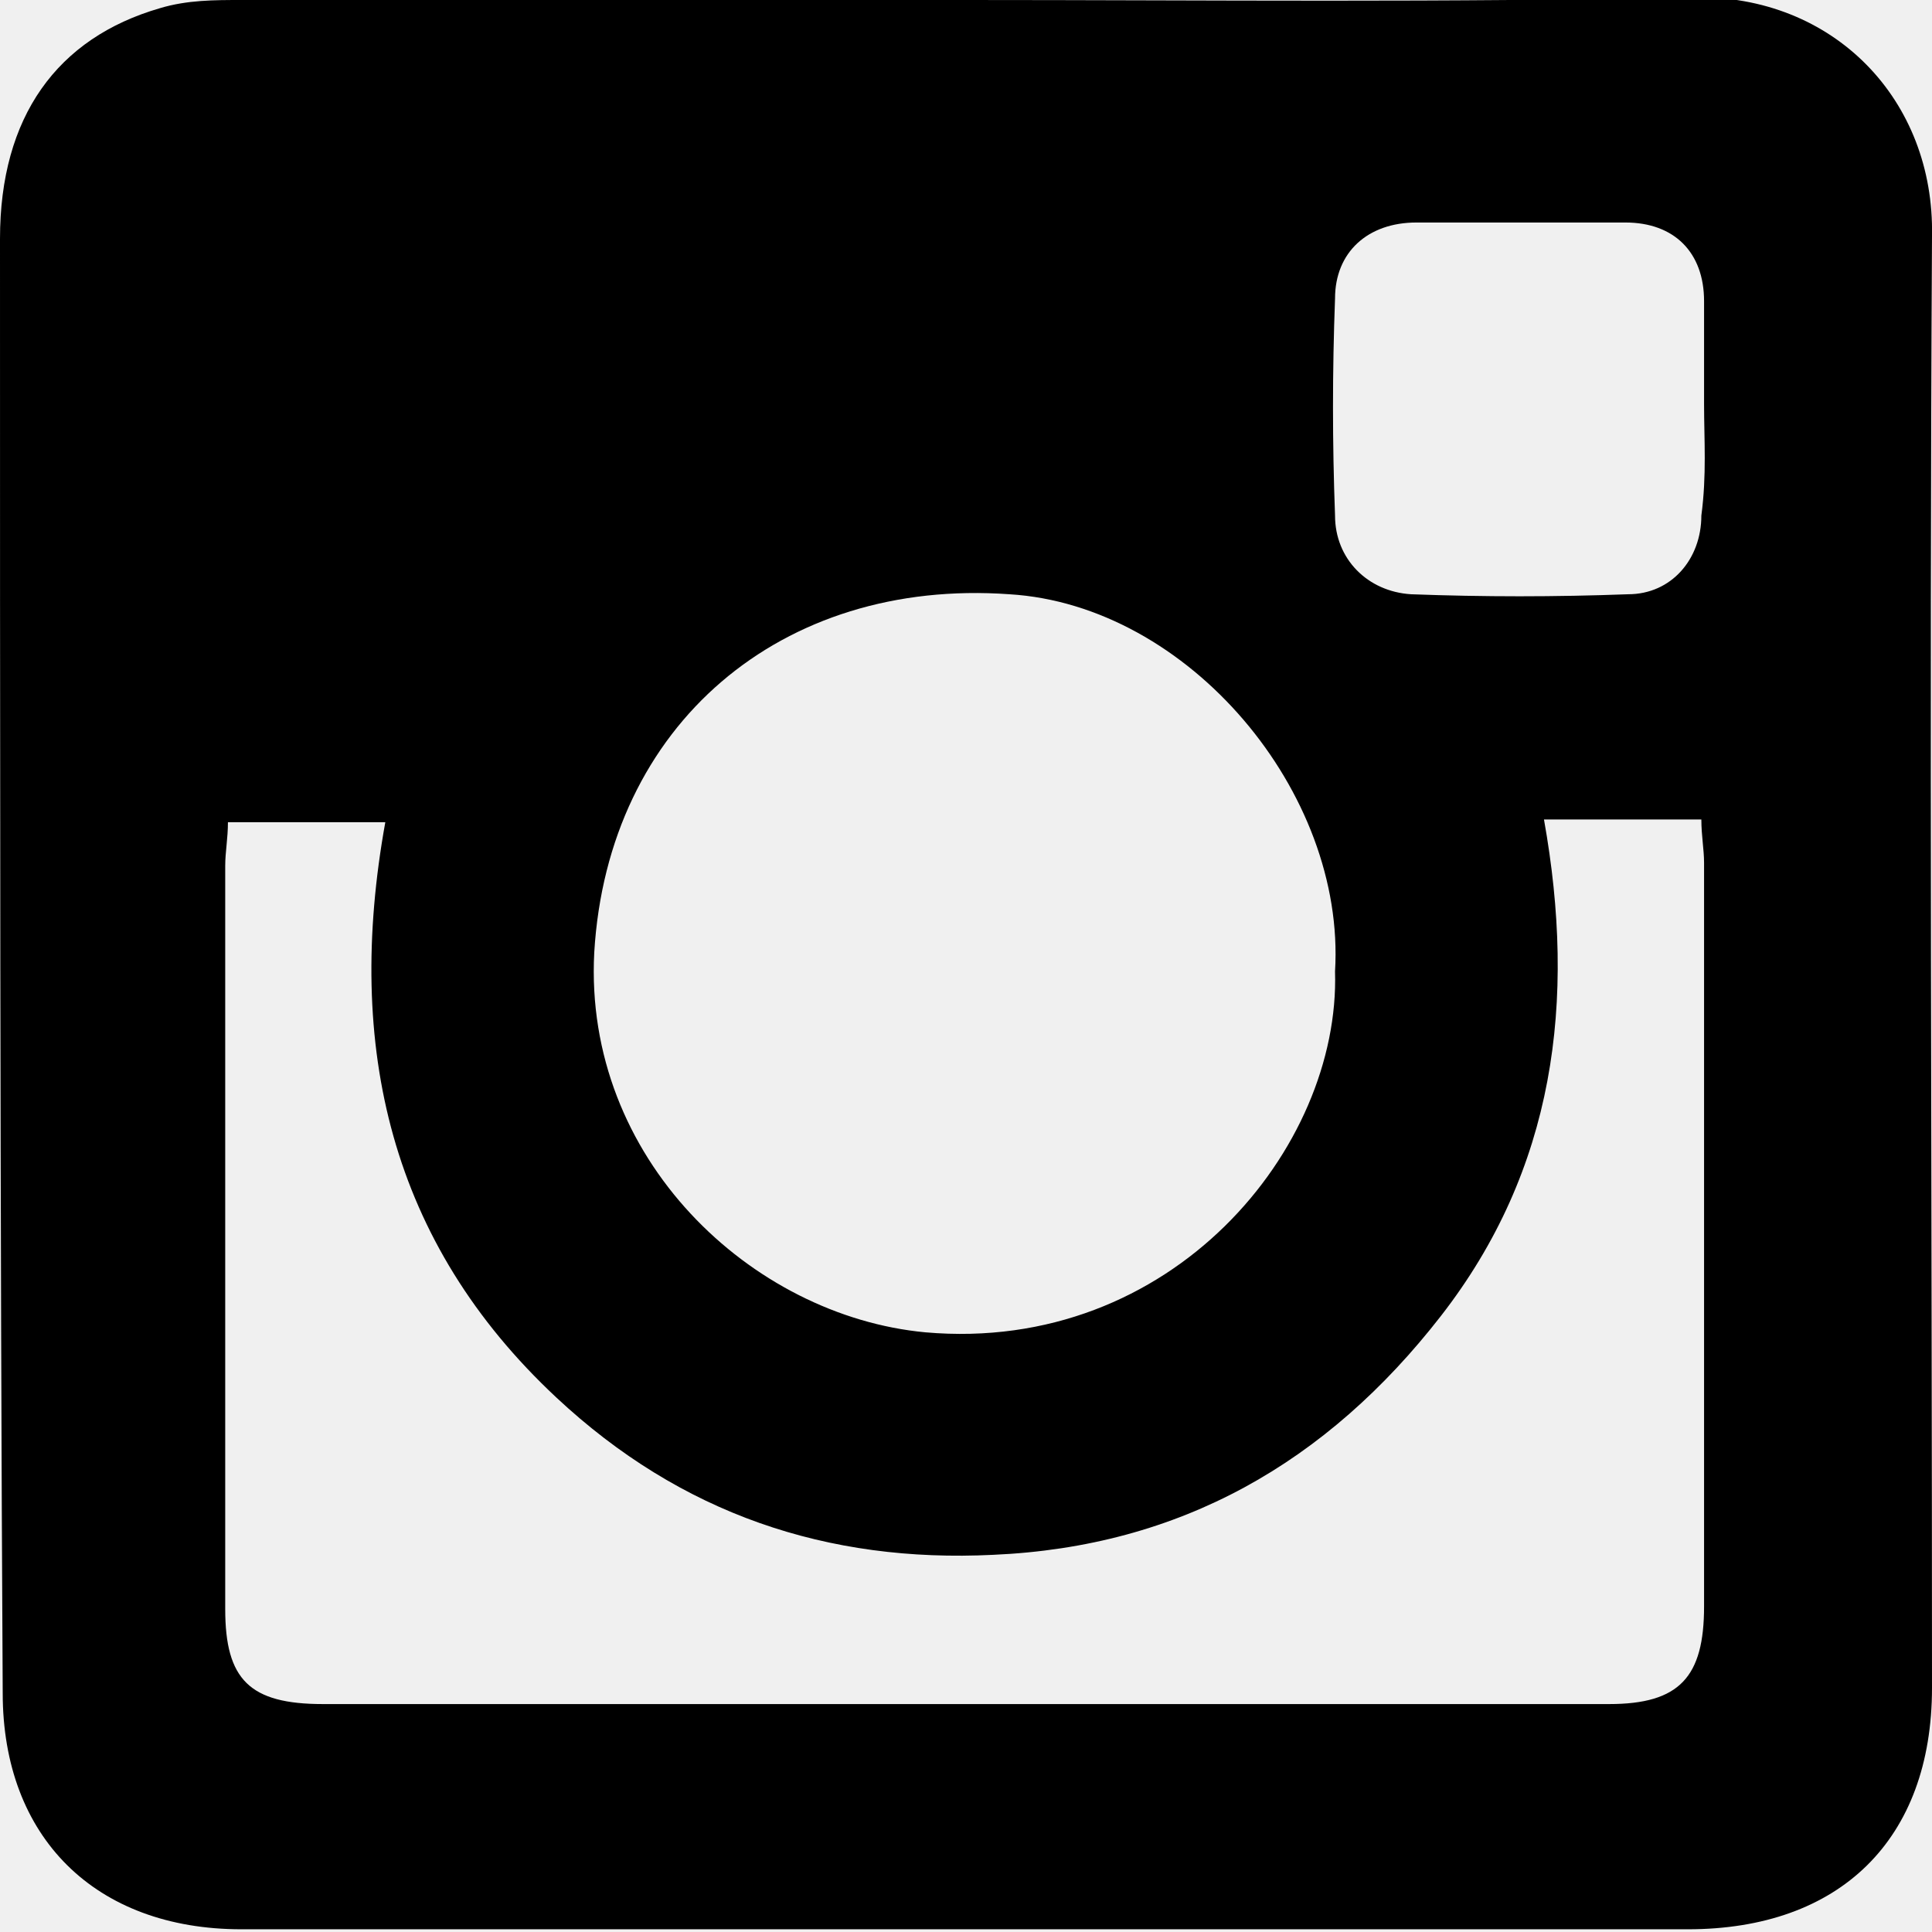
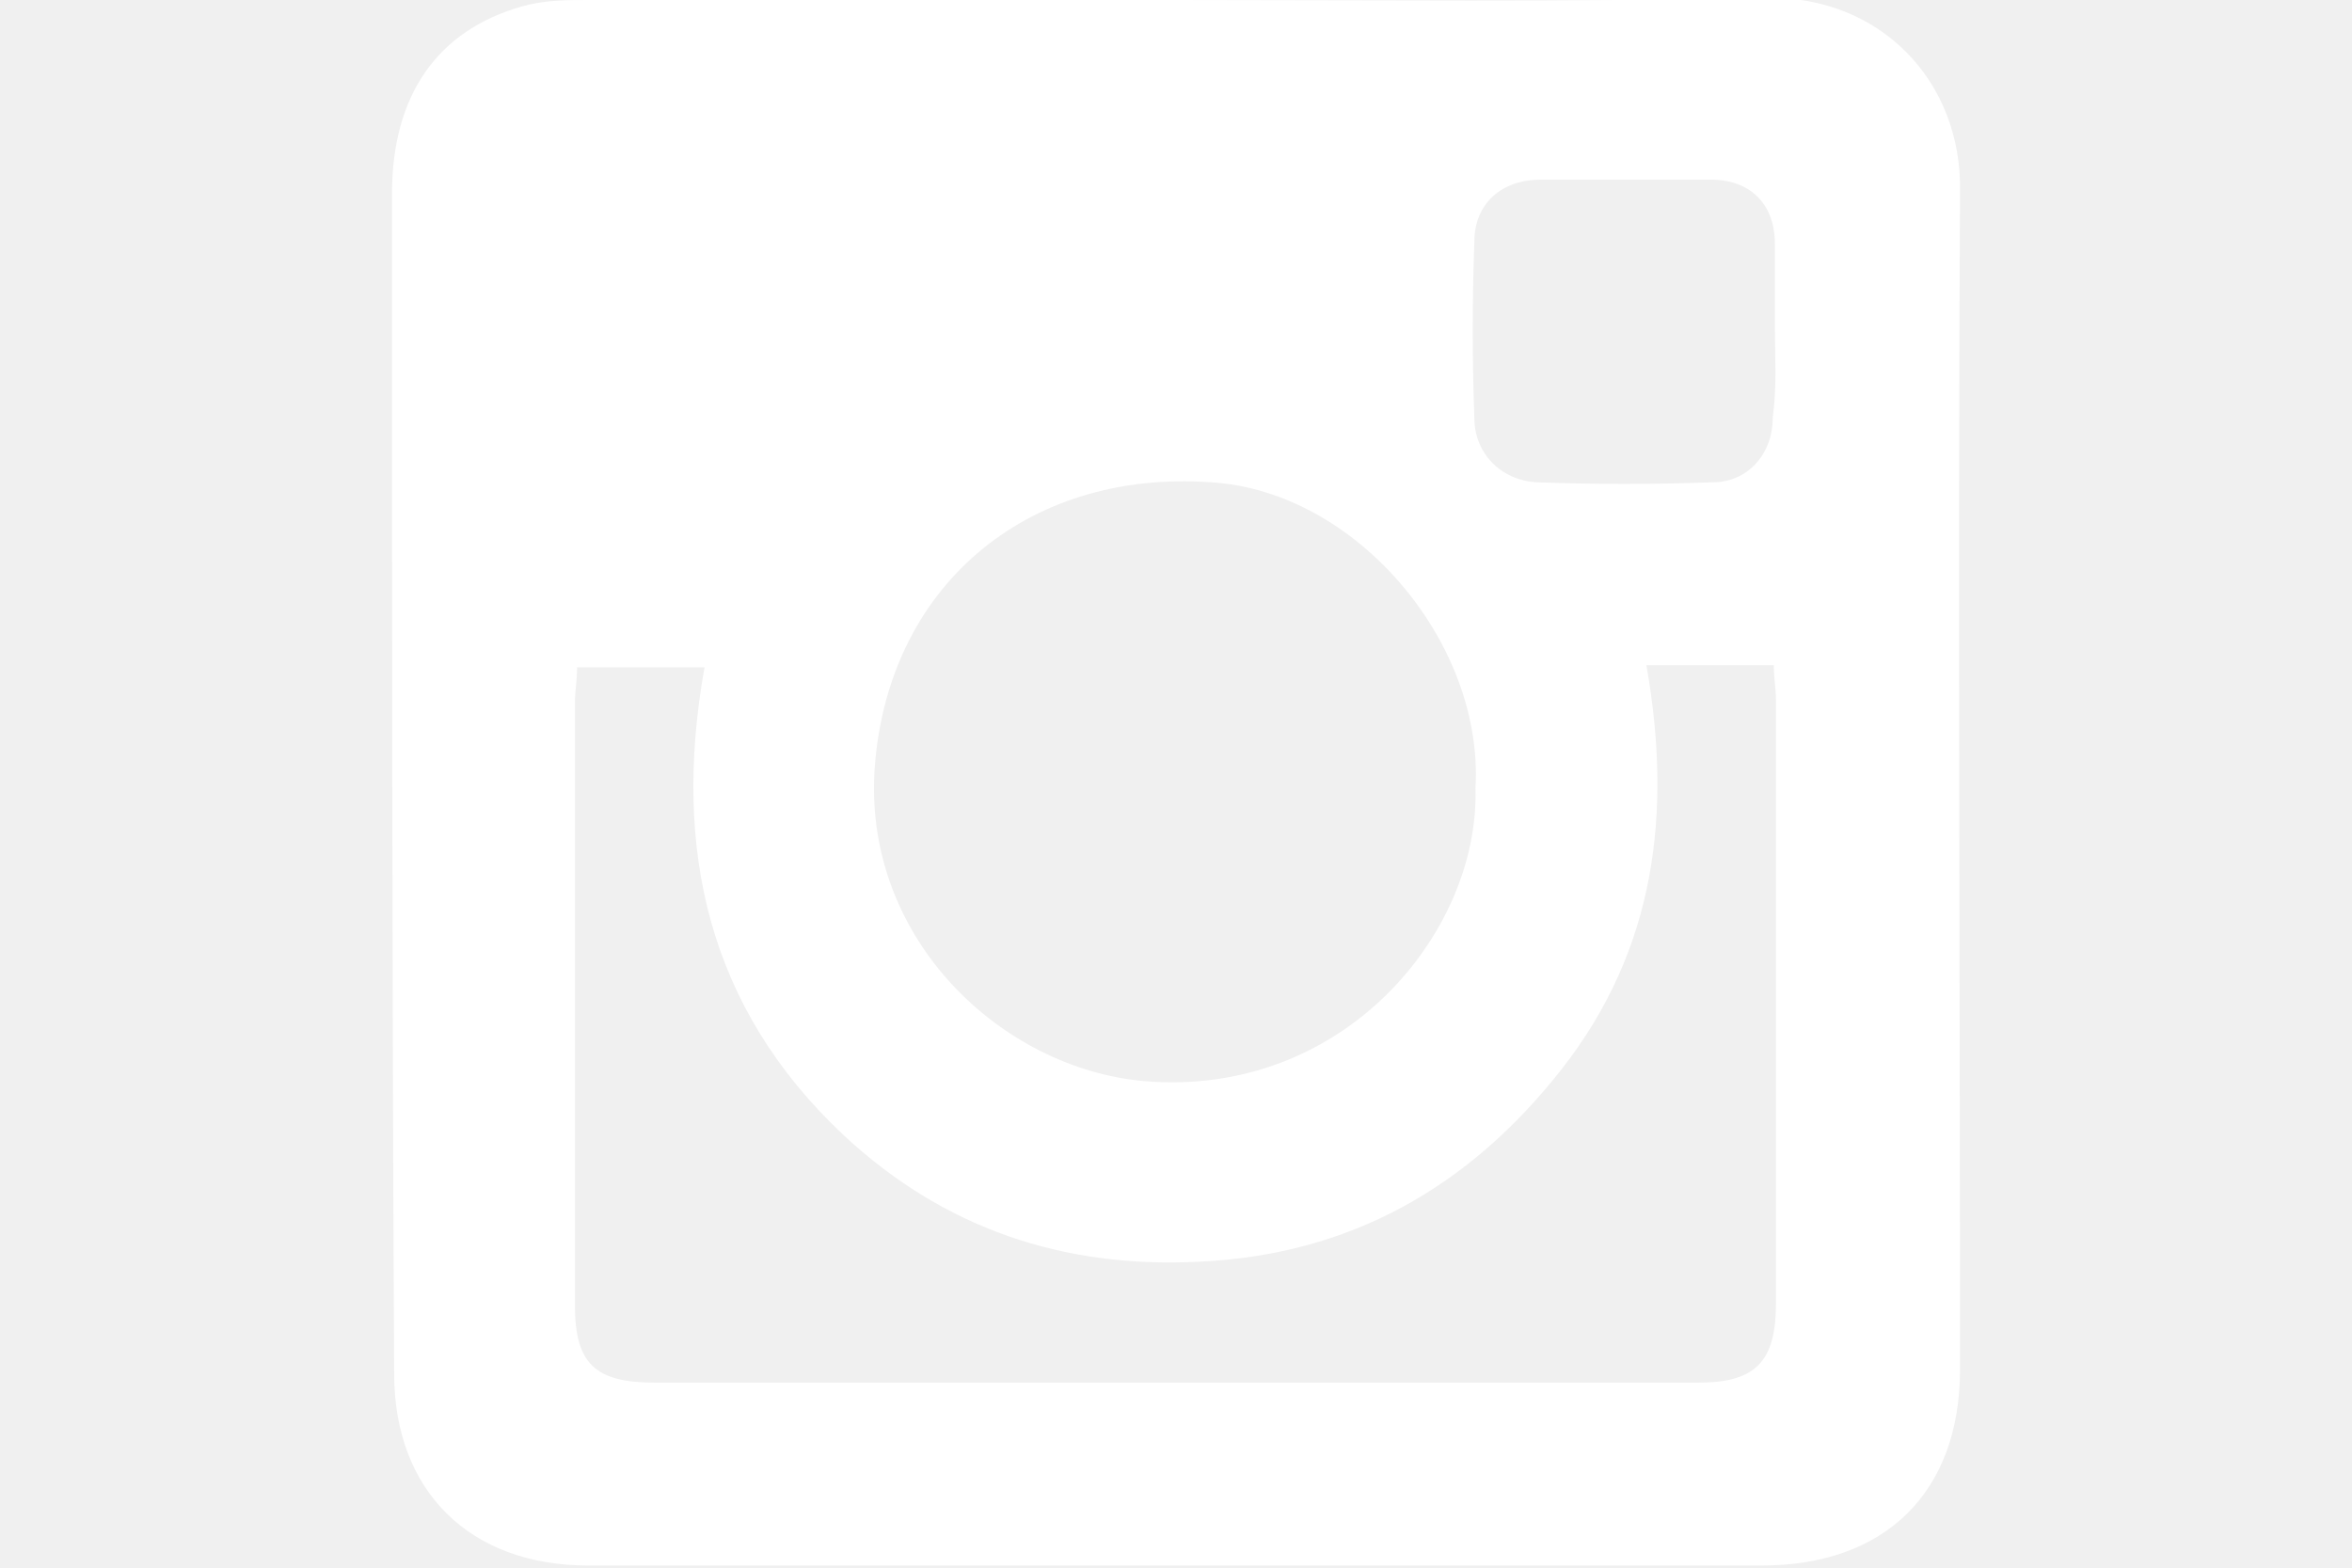
- <svg xmlns="http://www.w3.org/2000/svg" version="1.1" id="Layer_1" x="0px" y="0px" viewBox="0 0 71.2 71.2" enable-background="new 0 0 71.2 71.2" xml:space="preserve">
+ <svg xmlns="http://www.w3.org/2000/svg" version="1.1" id="Layer_1" x="0px" y="0px" viewBox="0 0 216 144" enable-background="new 0 0 216 144" xml:space="preserve">
  <g id="UMrDu4.tif">
    <g>
-       <path d="M35.6,0c8.9,0,17.8,0.1,26.8-0.1c5.2-0.1,8.9,3.8,8.8,8.8c-0.1,17.8,0,35.7,0,53.5c0,5.6-3.4,8.9-9,8.9    c-17.8,0-35.6,0-53.3,0c-5.4,0-8.8-3.4-8.8-8.7C0,44.5,0,26.6,0,8.8c0-4.5,2.1-7.4,5.9-8.5c1-0.3,2-0.3,3-0.3    C17.8,0,26.7,0,35.6,0z M14.2,30.3c-2,0-3.8,0-5.8,0c0,0.6-0.1,1.1-0.1,1.6c0,9.1,0,18.3,0,27.4c0,2.6,0.9,3.5,3.6,3.5    c15.8,0,31.6,0,47.4,0c2.6,0,3.5-1,3.5-3.6c0-9.1,0-18.3,0-27.4c0-0.5-0.1-1-0.1-1.6c-2,0-3.8,0-5.8,0c1.2,6.7,0.4,12.9-3.8,18.3    c-4.2,5.4-9.6,8.5-16.5,8.8c-6.1,0.3-11.5-1.5-16.1-5.8C14.4,45.8,12.7,38.6,14.2,30.3z M49.2,35.8c0.4-6.6-5.4-13.5-12-13.9    c-8.4-0.6-14.8,4.8-15.3,13.2c-0.4,7.6,5.8,13.4,12.2,14C43.2,49.9,49.4,42.3,49.2,35.8z M62.8,14.9    C62.8,14.9,62.8,14.9,62.8,14.9c0-1.3,0-2.6,0-3.8c0-1.8-1.1-2.9-2.9-2.9c-2.6,0-5.1,0-7.7,0c-1.8,0-3,1.1-3,2.8    c-0.1,2.7-0.1,5.3,0,8c0,1.6,1.2,2.8,2.8,2.9c2.7,0.1,5.3,0.1,8,0c1.6,0,2.7-1.3,2.7-2.9C62.9,17.5,62.8,16.2,62.8,14.9z" />
+       <path fill="#FFFFFF" d="M108,0c18,0,36,0.2,54.2-0.2c10.5-0.2,18,7.7,17.8,17.8c-0.2,36,0,72.2,0,108.2c0,11.3-6.9,18-18.2,18    c-36,0-72,0-107.8,0c-10.9,0-17.8-6.9-17.8-17.6C36,90,36,53.8,36,17.8c0-9.1,4.2-15,11.9-17.2C50,0,52,0,54,0C72,0,90,0,108,0z     M64.7,61.3c-4,0-7.7,0-11.7,0c0,1.2-0.2,2.2-0.2,3.2c0,18.4,0,37,0,55.4c0,5.3,1.8,7.1,7.3,7.1c32,0,63.9,0,95.9,0    c5.3,0,7.1-2,7.1-7.3c0-18.4,0-37,0-55.4c0-1-0.2-2-0.2-3.2c-4,0-7.7,0-11.7,0c2.4,13.6,0.8,26.1-7.7,37S124,115.3,110,115.9    c-12.3,0.6-23.3-3-32.6-11.7C65.1,92.6,61.7,78.1,64.7,61.3z M135.5,72.4c0.8-13.3-10.9-27.3-24.3-28.1C94.2,43.1,81.3,54,80.3,71    C79.5,86.4,92,98.1,105,99.3C123.4,100.9,135.9,85.6,135.5,72.4z M163,30.1L163,30.1c0-2.6,0-5.3,0-7.7c0-3.6-2.2-5.9-5.9-5.9    c-5.3,0-10.3,0-15.6,0c-3.6,0-6.1,2.2-6.1,5.7c-0.2,5.5-0.2,10.7,0,16.2c0,3.2,2.4,5.7,5.7,5.9c5.5,0.2,10.7,0.2,16.2,0    c3.2,0,5.5-2.6,5.5-5.9C163.2,35.4,163,32.8,163,30.1z" />
    </g>
  </g>
</svg>
